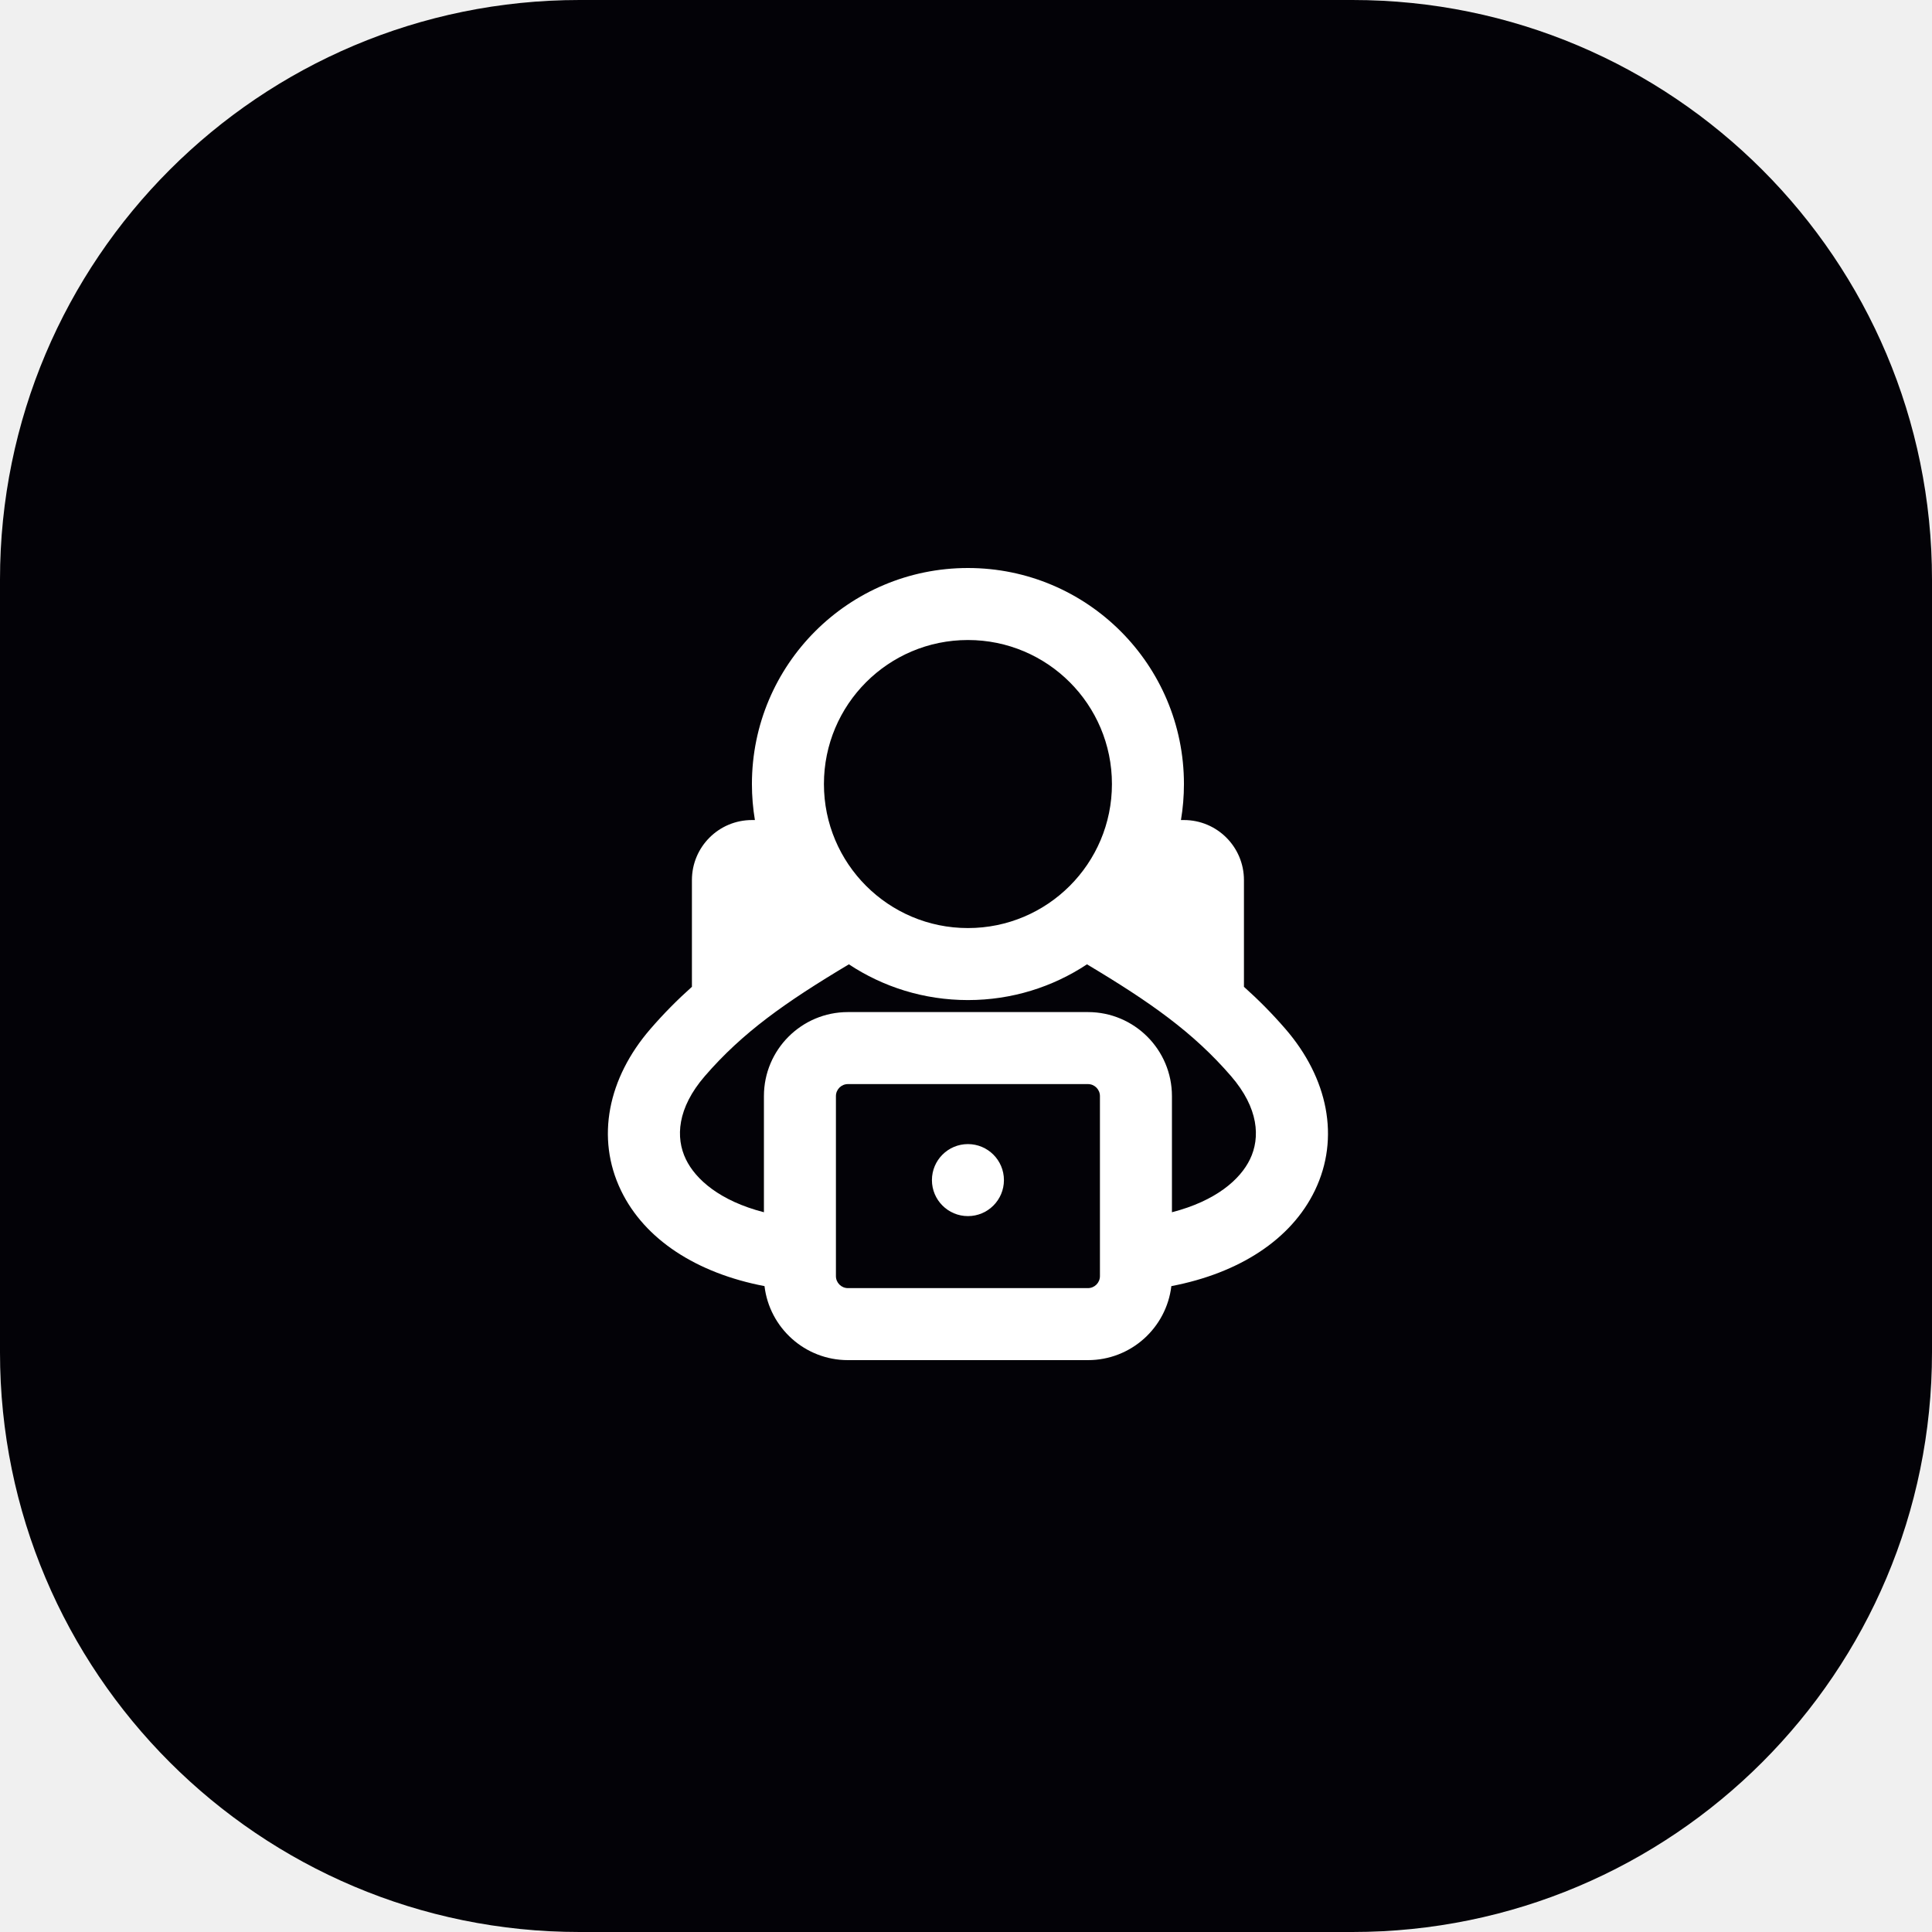
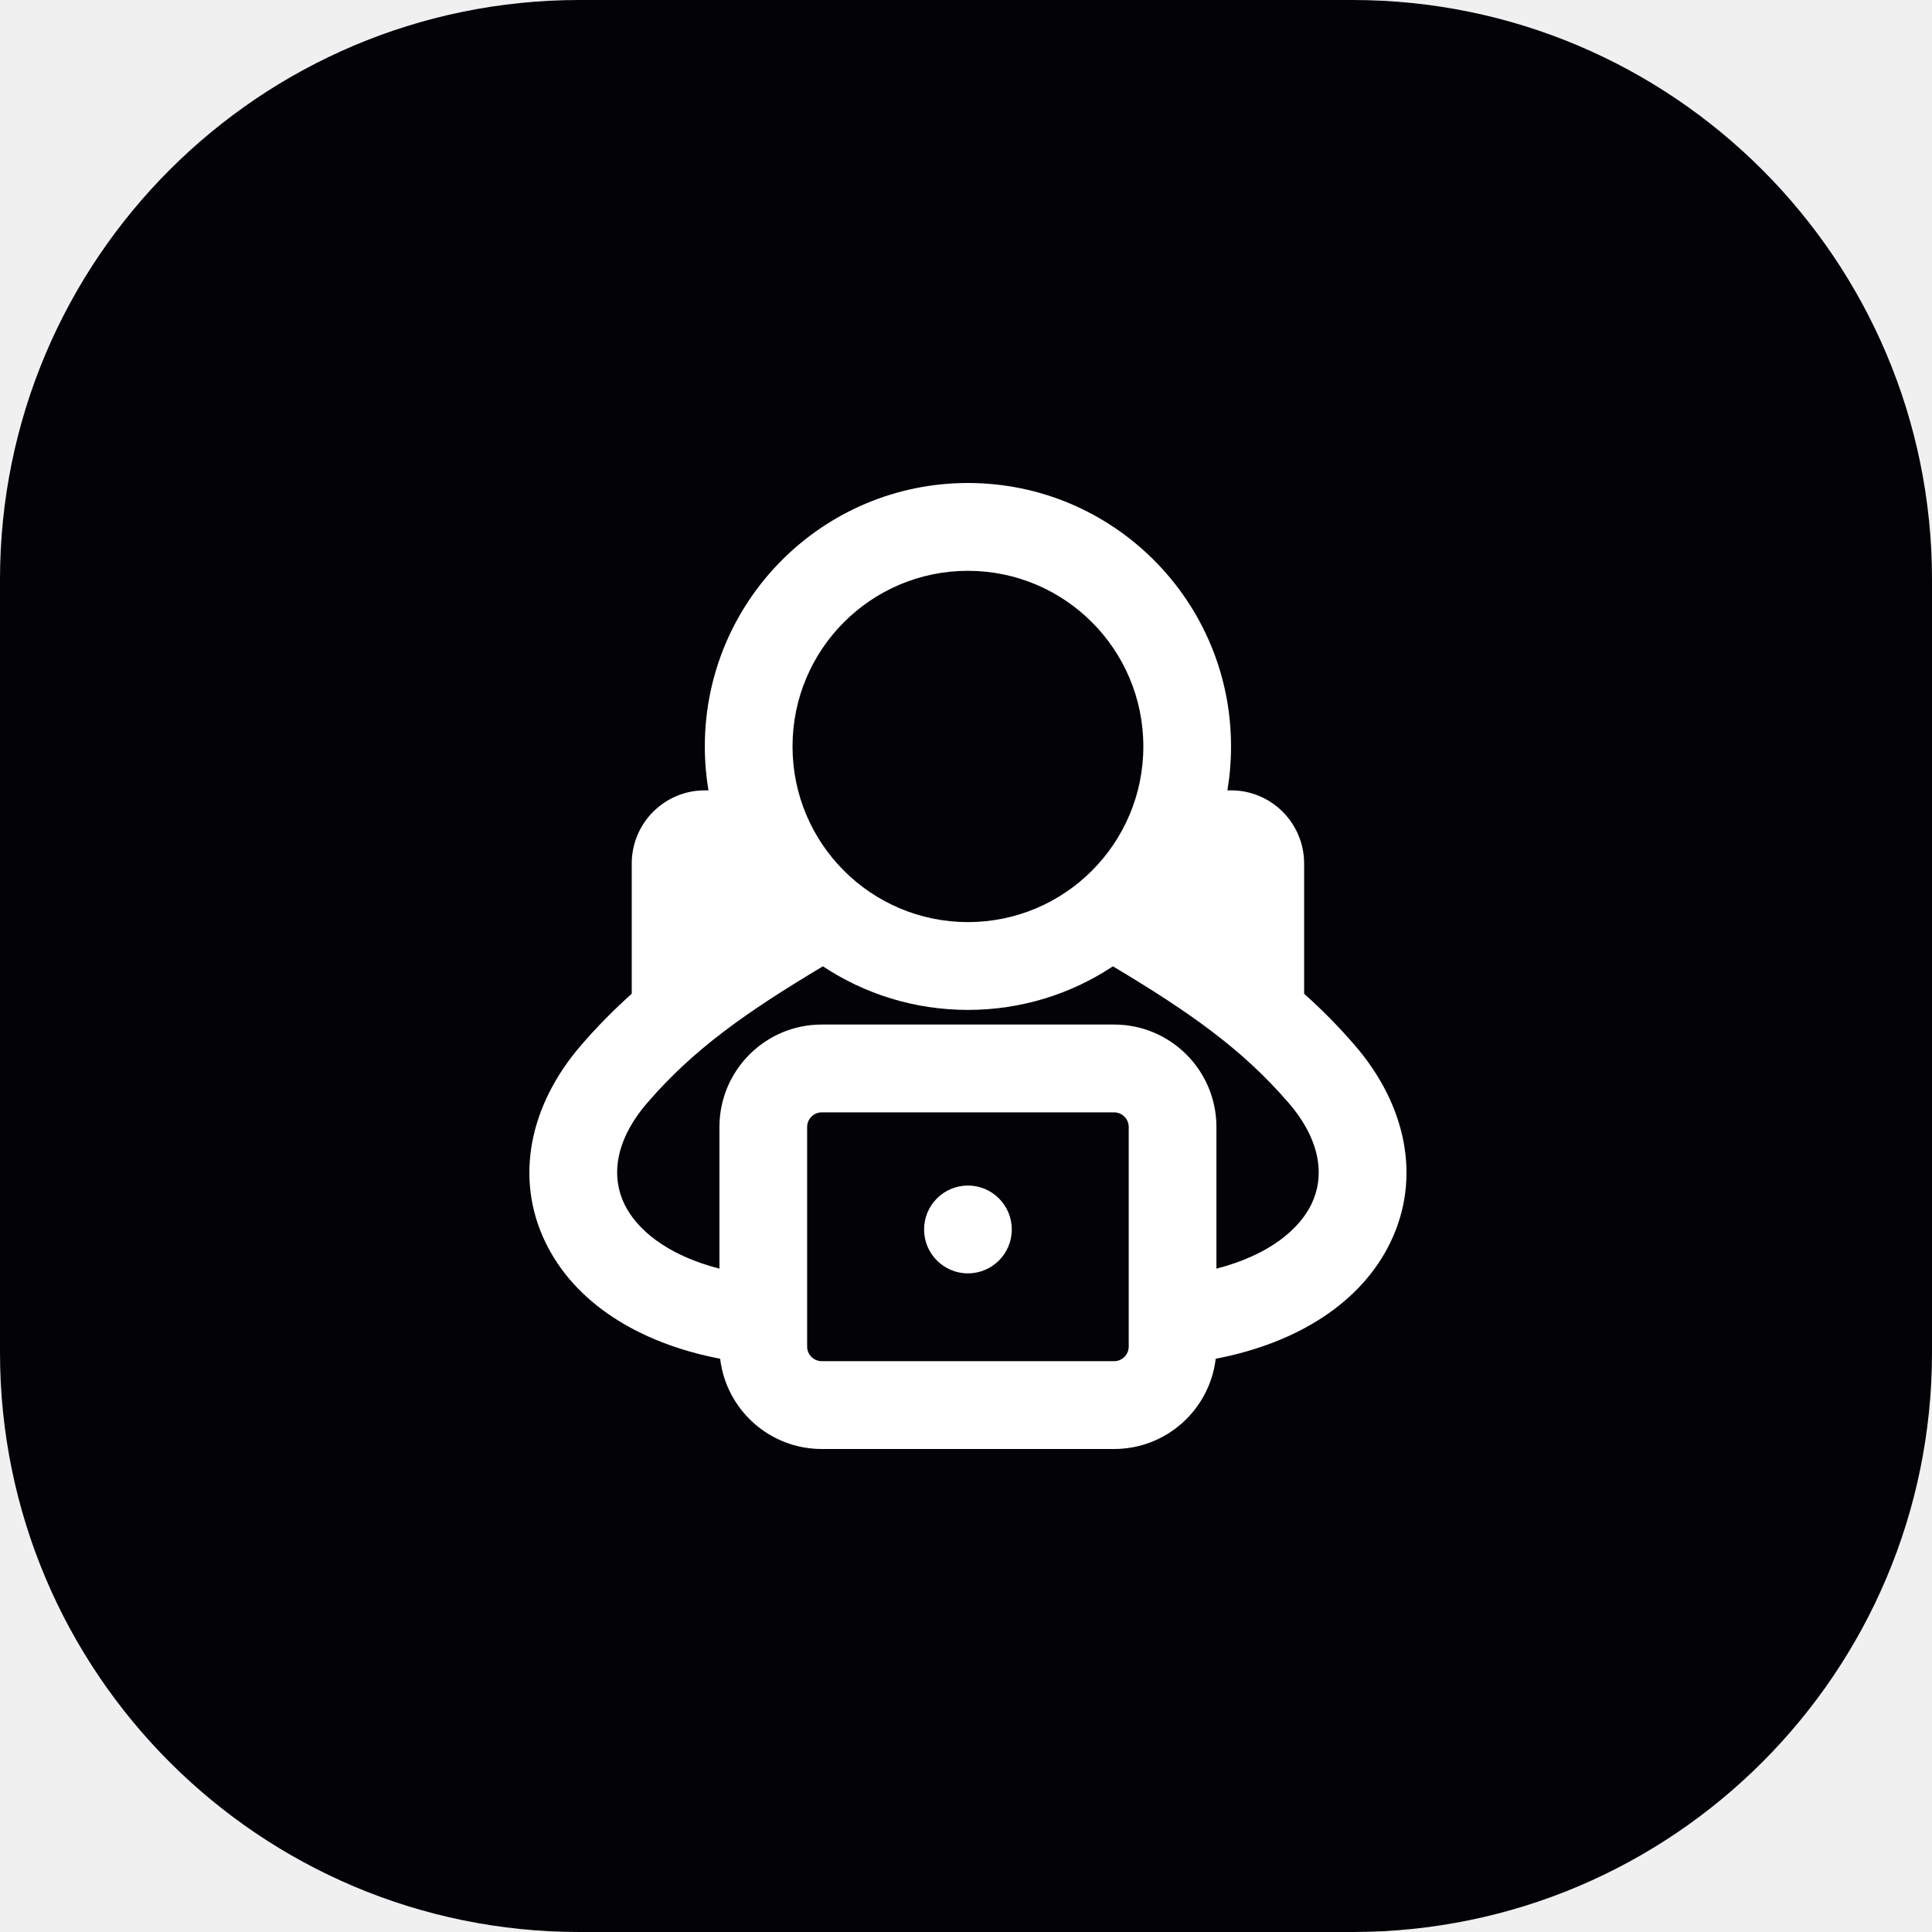
<svg xmlns="http://www.w3.org/2000/svg" width="500" height="500" viewBox="0 0 500 500" fill="none">
  <rect width="500" height="500" rx="150" fill="#030207" />
-   <path d="M250.5 296.091C245.354 296.091 241.183 300.263 241.183 305.409C241.183 310.555 245.354 314.727 250.5 314.727C255.646 314.727 259.817 310.555 259.817 305.409C259.817 300.263 255.646 296.091 250.5 296.091Z" fill="white" />
-   <path fill-rule="evenodd" clip-rule="evenodd" d="M194.597 202.909C194.597 172.031 219.626 147 250.5 147C281.375 147 306.403 172.031 306.403 202.909C306.403 206.084 306.139 209.197 305.63 212.227H306.403C314.979 212.227 321.932 219.18 321.932 227.758V255.386C325.686 258.738 329.253 262.334 332.693 266.314C343.646 278.989 346.865 294.463 340.288 308.101C334.165 320.796 320.698 329.491 303.145 332.846C301.865 343.634 292.688 352 281.557 352H219.443C208.312 352 199.135 343.634 197.855 332.846C180.302 329.491 166.835 320.796 160.713 308.101C154.136 294.463 157.354 278.989 168.308 266.314C171.747 262.334 175.314 258.738 179.069 255.386V227.758C179.069 219.18 186.021 212.227 194.597 212.227H195.37C194.862 209.197 194.597 206.084 194.597 202.909ZM250.5 258.818C261.886 258.818 272.477 255.414 281.31 249.568C297.75 259.385 308.828 267.2 318.594 278.5C325.765 286.798 326.195 294.425 323.504 300.004C320.988 305.22 314.723 310.787 303.297 313.728V283.667C303.297 271.659 293.564 261.924 281.557 261.924H219.443C207.436 261.924 197.703 271.659 197.703 283.667V313.728C186.277 310.787 180.012 305.22 177.497 300.004C174.806 294.425 175.235 286.798 182.406 278.5C192.172 267.2 203.25 259.385 219.69 249.568C228.524 255.414 239.114 258.818 250.5 258.818ZM250.5 165.636C229.917 165.636 213.232 182.324 213.232 202.909C213.232 223.494 229.917 240.182 250.5 240.182C271.083 240.182 287.769 223.494 287.769 202.909C287.769 182.324 271.083 165.636 250.5 165.636ZM216.337 283.667C216.337 281.951 217.728 280.561 219.443 280.561H281.557C283.273 280.561 284.663 281.951 284.663 283.667V330.258C284.663 331.973 283.273 333.364 281.557 333.364H219.443C217.728 333.364 216.337 331.973 216.337 330.258V283.667Z" fill="white" />
+   <path d="M250.501 306.818C244.233 306.818 239.152 311.906 239.152 318.182C239.152 324.457 244.233 329.545 250.501 329.545C256.769 329.545 261.849 324.457 261.849 318.182C261.849 311.906 256.769 306.818 250.501 306.818Z" fill="white" />
+   <path fill-rule="evenodd" clip-rule="evenodd" d="M182.407 193.182C182.407 155.526 212.894 125 250.5 125C288.107 125 318.592 155.526 318.592 193.182C318.592 197.054 318.271 200.85 317.651 204.545H318.592C329.038 204.545 337.507 213.024 337.507 223.485V257.178C342.08 261.266 346.424 265.651 350.615 270.505C363.956 285.962 367.877 304.833 359.866 321.465C352.407 336.946 336.004 347.55 314.624 351.641C313.065 364.798 301.887 375 288.328 375H212.671C199.113 375 187.935 364.798 186.375 351.641C164.995 347.55 148.592 336.946 141.135 321.465C133.124 304.833 137.043 285.962 150.386 270.505C154.575 265.651 158.919 261.266 163.493 257.178V223.485C163.493 213.024 171.961 204.545 182.407 204.545H183.349C182.73 200.85 182.407 197.054 182.407 193.182ZM250.5 261.363C264.368 261.363 277.269 257.212 288.028 250.083C308.052 262.055 321.546 271.585 333.441 285.366C342.176 295.485 342.7 304.787 339.422 311.59C336.357 317.951 328.726 324.74 314.809 328.327V291.667C314.809 277.023 302.954 265.151 288.328 265.151H212.671C198.046 265.151 186.19 277.023 186.19 291.667V328.327C172.273 324.74 164.642 317.951 161.578 311.59C158.301 304.787 158.823 295.485 167.558 285.366C179.453 271.585 192.947 262.055 212.971 250.083C223.732 257.212 236.631 261.363 250.5 261.363ZM250.5 147.727C225.428 147.727 205.105 168.078 205.105 193.182C205.105 218.285 225.428 238.637 250.5 238.637C275.571 238.637 295.895 218.285 295.895 193.182C295.895 168.078 275.571 147.727 250.5 147.727ZM208.887 291.667C208.887 289.574 210.582 287.879 212.671 287.879H288.328C290.419 287.879 292.112 289.574 292.112 291.667V348.485C292.112 350.577 290.419 352.273 288.328 352.273H212.671C210.582 352.273 208.887 350.577 208.887 348.485V291.667Z" fill="white" />
</svg>
